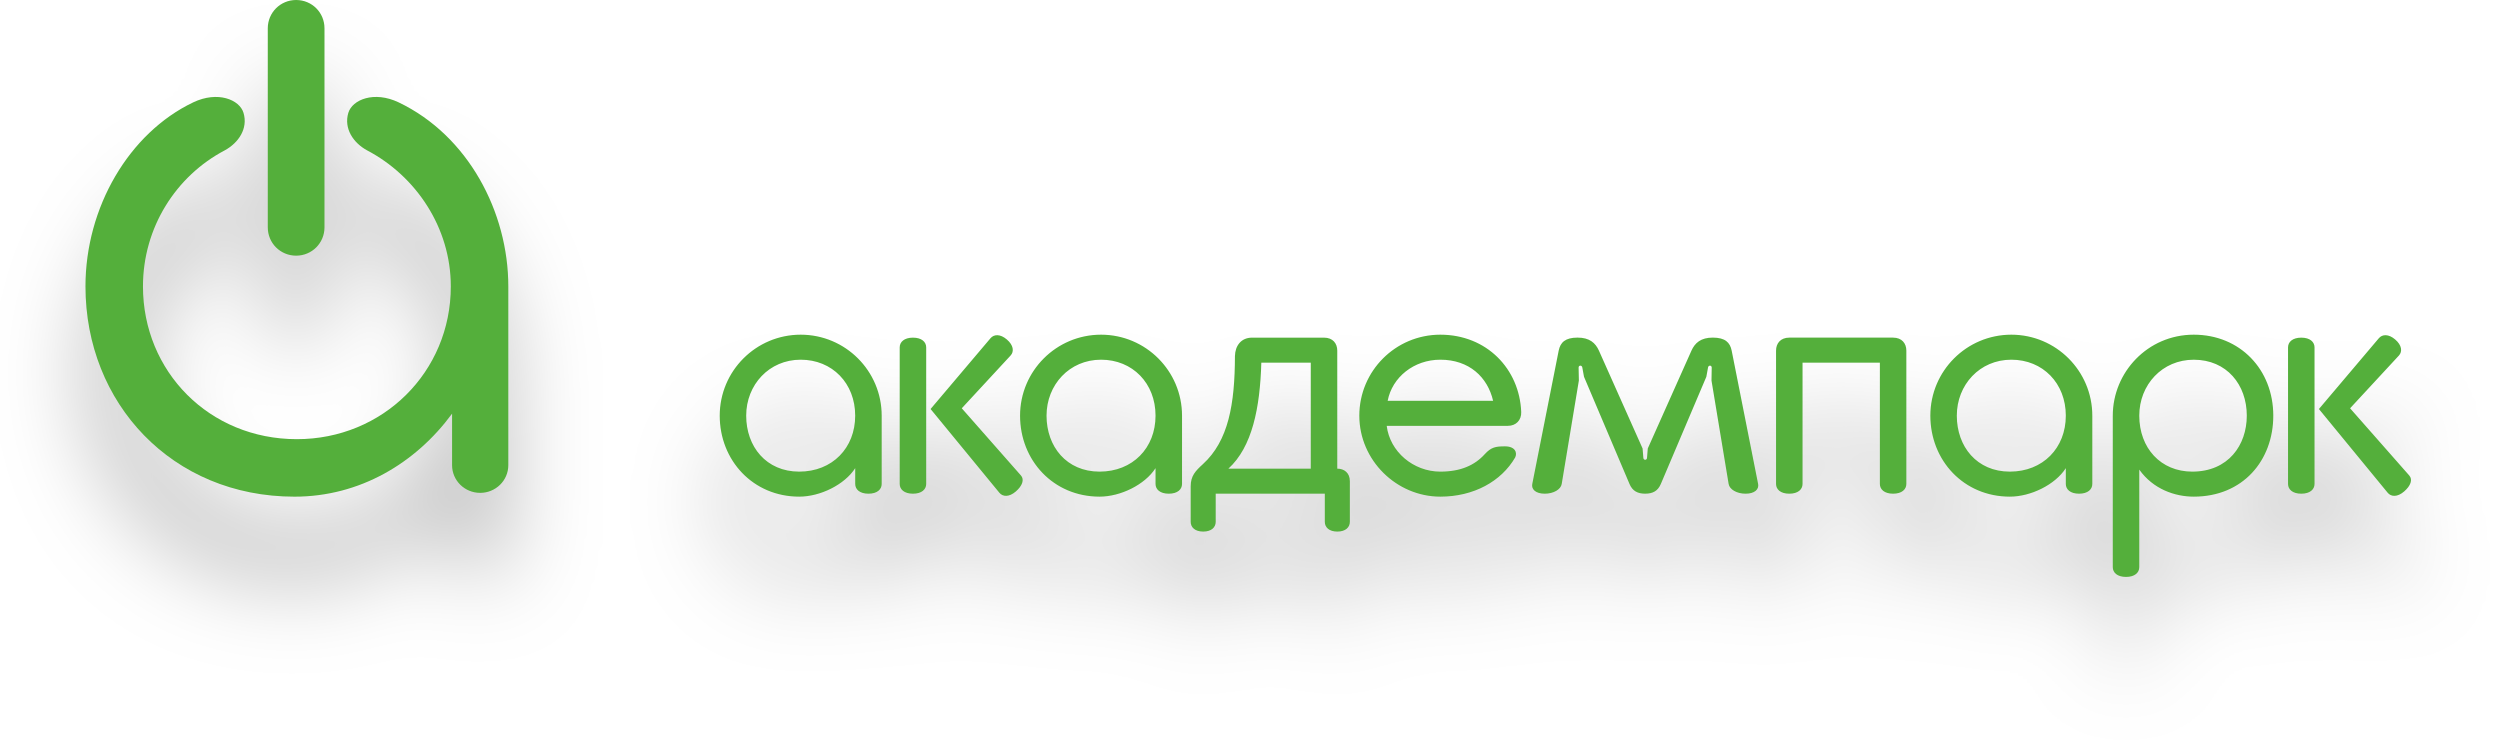
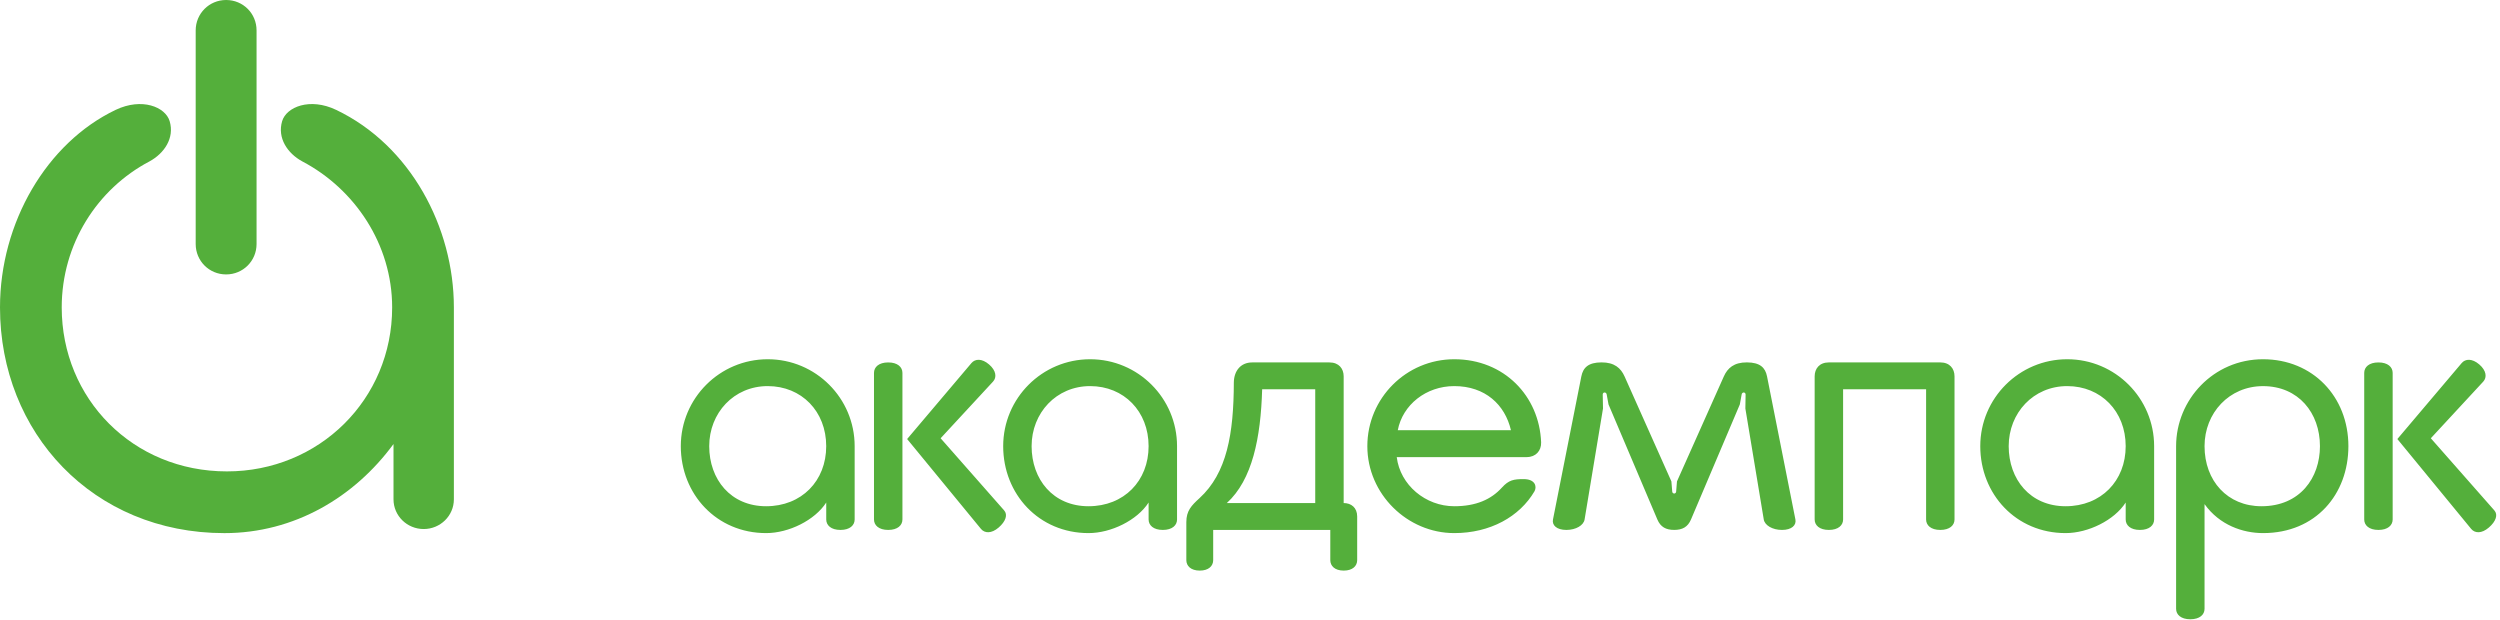
- <svg xmlns="http://www.w3.org/2000/svg" width="117" height="35" viewBox="0 0 117 35" fill="none">
-   <g filter="url(#filter0_d)">
-     <path fill-rule="evenodd" clip-rule="evenodd" d="M37.473 15.663C39.566 15.663 41.263 17.36 41.263 19.453V22.65C41.263 22.901 41.055 23.105 40.644 23.105C40.232 23.105 40.024 22.901 40.024 22.65V21.91C39.524 22.686 38.386 23.243 37.404 23.243C35.242 23.243 33.683 21.546 33.683 19.453C33.683 17.36 35.38 15.663 37.473 15.663ZM72.293 23.105C72.713 23.105 73.046 22.903 73.088 22.65L73.891 17.81L73.879 17.201C73.879 17.154 73.909 17.114 73.957 17.112C74.005 17.11 74.043 17.148 74.051 17.193L74.131 17.632L76.261 22.65C76.4 22.978 76.636 23.104 76.994 23.104C77.352 23.104 77.588 22.978 77.727 22.65L79.857 17.632L79.937 17.193C79.945 17.147 79.983 17.11 80.031 17.112C80.079 17.114 80.109 17.156 80.108 17.201L80.098 17.81L80.9 22.65C80.942 22.902 81.275 23.105 81.695 23.105C82.116 23.105 82.329 22.901 82.28 22.65L81.043 16.412C80.966 16.021 80.731 15.803 80.166 15.8C79.601 15.797 79.322 16.048 79.159 16.412L77.116 20.989L77.08 21.433C77.077 21.48 77.042 21.518 76.995 21.518C76.946 21.518 76.912 21.478 76.909 21.433L76.873 20.989L74.831 16.412C74.668 16.048 74.388 15.797 73.823 15.8C73.258 15.802 73.024 16.021 72.946 16.412L71.71 22.65C71.66 22.901 71.873 23.105 72.294 23.105H72.293ZM69.877 18.757H64.943C65.156 17.649 66.175 16.834 67.407 16.834C68.758 16.834 69.62 17.649 69.877 18.757ZM70.573 19.929C70.954 19.929 71.207 19.656 71.193 19.285C71.115 17.269 69.581 15.663 67.406 15.663C65.313 15.663 63.616 17.36 63.616 19.453C63.616 21.546 65.363 23.243 67.406 23.243C68.968 23.243 70.257 22.531 70.909 21.411C71.017 21.195 70.921 20.889 70.431 20.889C69.994 20.889 69.784 20.928 69.483 21.259C69.015 21.774 68.36 22.072 67.406 22.072C66.154 22.072 65.047 21.148 64.898 19.93H70.573L70.573 19.929ZM61.344 21.933H57.489C58.603 20.919 58.969 19.09 59.03 16.973H61.344V21.933ZM56.309 24.878C56.699 24.878 56.895 24.674 56.895 24.423V23.105H62.001V24.423C62.001 24.674 62.197 24.878 62.587 24.878C62.976 24.878 63.173 24.674 63.173 24.423V22.519C63.173 22.13 62.909 21.933 62.584 21.933V16.408C62.584 16.073 62.376 15.802 61.964 15.802H58.595C58.089 15.802 57.806 16.175 57.795 16.664C57.79 18.922 57.492 20.63 56.295 21.723C55.944 22.043 55.724 22.272 55.724 22.763V24.423C55.724 24.674 55.921 24.878 56.31 24.878L56.309 24.878ZM84.359 16.973V22.65C84.359 22.901 84.15 23.105 83.739 23.105C83.327 23.105 83.119 22.901 83.119 22.65V16.408C83.119 16.073 83.327 15.801 83.739 15.801H88.597C89.009 15.801 89.217 16.073 89.217 16.408V22.65C89.217 22.901 89.009 23.105 88.597 23.105C88.186 23.105 87.978 22.901 87.978 22.65V16.973H84.359ZM100.118 21.979V26.545C100.118 26.796 99.91 27 99.498 27C99.087 27 98.878 26.796 98.878 26.545V19.453C98.878 17.429 100.506 15.663 102.669 15.663C104.831 15.663 106.39 17.291 106.39 19.453C106.39 21.546 104.97 23.243 102.669 23.243C101.794 23.243 100.772 22.898 100.119 21.979H100.118ZM102.668 16.835C101.191 16.835 100.118 18.007 100.118 19.453C100.118 20.969 101.122 22.072 102.599 22.072C104.285 22.072 105.15 20.83 105.15 19.453C105.15 18.008 104.215 16.835 102.668 16.835ZM107.7 23.105C108.111 23.105 108.32 22.901 108.32 22.65V16.257C108.32 16.006 108.111 15.802 107.7 15.802C107.288 15.802 107.08 16.006 107.08 16.257V22.65C107.08 22.901 107.288 23.105 107.7 23.105ZM109.984 19.108L112.27 16.638C112.44 16.453 112.408 16.157 112.096 15.889C111.783 15.621 111.491 15.639 111.329 15.83L108.525 19.142L111.744 23.061C111.904 23.255 112.199 23.271 112.511 23.003C112.824 22.735 112.921 22.442 112.754 22.254L109.984 19.108ZM42.726 23.105C43.138 23.105 43.346 22.901 43.346 22.65V16.257C43.346 16.006 43.138 15.802 42.726 15.802C42.315 15.802 42.106 16.006 42.106 16.257V22.65C42.106 22.901 42.315 23.105 42.726 23.105ZM45.011 19.108L47.296 16.638C47.467 16.453 47.435 16.157 47.122 15.889C46.81 15.621 46.517 15.639 46.355 15.83L43.551 19.142L46.771 23.061C46.931 23.255 47.226 23.271 47.538 23.003C47.85 22.735 47.947 22.442 47.781 22.254L45.011 19.108ZM94.13 15.663C96.222 15.663 97.92 17.36 97.92 19.453V22.65C97.92 22.901 97.712 23.105 97.3 23.105C96.888 23.105 96.68 22.901 96.68 22.65V21.91C96.181 22.686 95.043 23.243 94.06 23.243C91.898 23.243 90.34 21.546 90.34 19.453C90.34 17.36 92.037 15.663 94.13 15.663ZM94.13 16.834C95.607 16.834 96.68 17.938 96.68 19.453C96.68 20.968 95.607 22.072 94.06 22.072C92.514 22.072 91.579 20.899 91.579 19.453C91.579 18.007 92.652 16.834 94.13 16.834ZM51.529 15.663C53.621 15.663 55.319 17.36 55.319 19.453V22.65C55.319 22.901 55.111 23.105 54.699 23.105C54.287 23.105 54.079 22.901 54.079 22.65V21.91C53.58 22.686 52.442 23.243 51.459 23.243C49.297 23.243 47.739 21.546 47.739 19.453C47.739 17.36 49.436 15.663 51.529 15.663H51.529ZM51.529 16.834C53.006 16.834 54.079 17.938 54.079 19.453C54.079 20.968 53.006 22.072 51.459 22.072C49.913 22.072 48.978 20.899 48.978 19.453C48.978 18.007 50.051 16.834 51.529 16.834H51.529ZM37.472 16.834C38.95 16.834 40.023 17.938 40.023 19.453C40.023 20.968 38.95 22.072 37.403 22.072C35.856 22.072 34.922 20.899 34.922 19.453C34.922 18.007 35.995 16.834 37.472 16.834Z" fill="#54AF3B" />
-     <path fill-rule="evenodd" clip-rule="evenodd" d="M21.157 19.359V21.77C21.157 22.492 21.751 23.066 22.473 23.066C23.195 23.066 23.789 22.49 23.789 21.77V13.404C23.789 9.913 21.9 6.339 18.655 4.79C17.512 4.244 16.487 4.661 16.301 5.283C16.083 6.018 16.535 6.687 17.18 7.037C19.462 8.237 21.098 10.646 21.098 13.404C21.098 17.418 17.908 20.553 13.894 20.553C9.79 20.553 6.691 17.382 6.691 13.404C6.691 10.646 8.236 8.237 10.518 7.037C11.163 6.686 11.616 6.018 11.397 5.283C11.212 4.661 10.187 4.245 9.043 4.79C6.034 6.227 4 9.71 4 13.404C4 18.867 8.05 23.244 13.784 23.244C16.835 23.244 19.456 21.675 21.157 19.359H21.157ZM13.859 0C13.12 0 12.532 0.591 12.532 1.325V10.639C12.532 11.377 13.12 11.965 13.859 11.965C14.597 11.965 15.186 11.376 15.186 10.639V1.325C15.186 0.586 14.597 0 13.859 0V0Z" fill="#54AF3B" />
-   </g>
-   <defs>
-     <filter id="filter0_d" x="0" y="0" width="116.835" height="35" filterUnits="userSpaceOnUse" color-interpolation-filters="sRGB">
-       <feFlood flood-opacity="0" result="BackgroundImageFix" />
-       <feColorMatrix in="SourceAlpha" type="matrix" values="0 0 0 0 0 0 0 0 0 0 0 0 0 0 0 0 0 0 127 0" />
-       <feOffset dy="4" />
-       <feGaussianBlur stdDeviation="2" />
-       <feColorMatrix type="matrix" values="0 0 0 0 0 0 0 0 0 0 0 0 0 0 0 0 0 0 0.25 0" />
-       <feBlend mode="normal" in2="BackgroundImageFix" result="effect1_dropShadow" />
-       <feBlend mode="normal" in="SourceGraphic" in2="effect1_dropShadow" result="shape" />
-     </filter>
-   </defs>
+ <svg xmlns="http://www.w3.org/2000/svg" width="109" height="27" viewBox="0 0 109 27" fill="none">
+   <path fill-rule="evenodd" clip-rule="evenodd" d="M33.473 15.663C35.566 15.663 37.263 17.36 37.263 19.453V22.65C37.263 22.901 37.055 23.105 36.644 23.105C36.232 23.105 36.024 22.901 36.024 22.65V21.91C35.524 22.686 34.386 23.243 33.404 23.243C31.242 23.243 29.683 21.546 29.683 19.453C29.683 17.36 31.38 15.663 33.473 15.663ZM68.293 23.105C68.713 23.105 69.046 22.903 69.088 22.65L69.891 17.81L69.879 17.201C69.879 17.154 69.909 17.114 69.957 17.112C70.005 17.11 70.043 17.148 70.051 17.193L70.131 17.632L72.261 22.65C72.4 22.978 72.636 23.104 72.994 23.104C73.352 23.104 73.588 22.978 73.727 22.65L75.857 17.632L75.937 17.193C75.945 17.147 75.983 17.11 76.031 17.112C76.079 17.114 76.109 17.156 76.108 17.201L76.098 17.81L76.9 22.65C76.942 22.902 77.275 23.105 77.695 23.105C78.116 23.105 78.329 22.901 78.28 22.65L77.043 16.412C76.966 16.021 76.731 15.803 76.166 15.8C75.601 15.797 75.322 16.048 75.159 16.412L73.116 20.989L73.08 21.433C73.077 21.48 73.042 21.518 72.995 21.518C72.946 21.518 72.912 21.478 72.909 21.433L72.873 20.989L70.831 16.412C70.668 16.048 70.388 15.797 69.823 15.8C69.258 15.802 69.024 16.021 68.946 16.412L67.71 22.65C67.66 22.901 67.873 23.105 68.294 23.105H68.293ZM65.877 18.757H60.943C61.156 17.649 62.175 16.834 63.407 16.834C64.758 16.834 65.62 17.649 65.877 18.757ZM66.573 19.929C66.954 19.929 67.207 19.656 67.193 19.285C67.115 17.269 65.581 15.663 63.406 15.663C61.313 15.663 59.616 17.36 59.616 19.453C59.616 21.546 61.363 23.243 63.406 23.243C64.968 23.243 66.257 22.531 66.909 21.411C67.017 21.195 66.921 20.889 66.431 20.889C65.994 20.889 65.784 20.928 65.483 21.259C65.015 21.774 64.36 22.072 63.406 22.072C62.154 22.072 61.047 21.148 60.898 19.93H66.573L66.573 19.929ZM57.344 21.933H53.489C54.603 20.919 54.969 19.09 55.03 16.973H57.344V21.933ZM52.309 24.878C52.699 24.878 52.895 24.674 52.895 24.423V23.105H58.001V24.423C58.001 24.674 58.197 24.878 58.587 24.878C58.976 24.878 59.173 24.674 59.173 24.423V22.519C59.173 22.13 58.909 21.933 58.584 21.933V16.408C58.584 16.073 58.376 15.802 57.964 15.802H54.595C54.089 15.802 53.806 16.175 53.795 16.664C53.79 18.922 53.492 20.63 52.295 21.723C51.944 22.043 51.724 22.272 51.724 22.763V24.423C51.724 24.674 51.921 24.878 52.31 24.878L52.309 24.878ZM80.359 16.973V22.65C80.359 22.901 80.15 23.105 79.739 23.105C79.327 23.105 79.119 22.901 79.119 22.65V16.408C79.119 16.073 79.327 15.801 79.739 15.801H84.597C85.009 15.801 85.217 16.073 85.217 16.408V22.65C85.217 22.901 85.009 23.105 84.597 23.105C84.186 23.105 83.978 22.901 83.978 22.65V16.973H80.359ZM96.118 21.979V26.545C96.118 26.796 95.91 27 95.498 27C95.087 27 94.878 26.796 94.878 26.545V19.453C94.878 17.429 96.506 15.663 98.669 15.663C100.831 15.663 102.39 17.291 102.39 19.453C102.39 21.546 100.97 23.243 98.669 23.243C97.794 23.243 96.772 22.898 96.118 21.979H96.118ZM98.668 16.835C97.191 16.835 96.118 18.007 96.118 19.453C96.118 20.969 97.121 22.072 98.599 22.072C100.285 22.072 101.15 20.83 101.15 19.453C101.15 18.008 100.215 16.835 98.668 16.835ZM103.7 23.105C104.111 23.105 104.32 22.901 104.32 22.65V16.257C104.32 16.006 104.111 15.802 103.7 15.802C103.288 15.802 103.08 16.006 103.08 16.257V22.65C103.08 22.901 103.288 23.105 103.7 23.105ZM105.984 19.108L108.27 16.638C108.44 16.453 108.408 16.157 108.096 15.889C107.783 15.621 107.491 15.639 107.329 15.83L104.525 19.142L107.744 23.061C107.904 23.255 108.199 23.271 108.511 23.003C108.824 22.735 108.921 22.442 108.754 22.254L105.984 19.108ZM38.726 23.105C39.138 23.105 39.346 22.901 39.346 22.65V16.257C39.346 16.006 39.138 15.802 38.726 15.802C38.315 15.802 38.106 16.006 38.106 16.257V22.65C38.106 22.901 38.315 23.105 38.726 23.105ZM41.011 19.108L43.296 16.638C43.467 16.453 43.435 16.157 43.122 15.889C42.81 15.621 42.517 15.639 42.355 15.83L39.551 19.142L42.771 23.061C42.931 23.255 43.226 23.271 43.538 23.003C43.85 22.735 43.947 22.442 43.781 22.254L41.011 19.108ZM90.13 15.663C92.222 15.663 93.92 17.36 93.92 19.453V22.65C93.92 22.901 93.712 23.105 93.3 23.105C92.888 23.105 92.68 22.901 92.68 22.65V21.91C92.181 22.686 91.043 23.243 90.06 23.243C87.898 23.243 86.34 21.546 86.34 19.453C86.34 17.36 88.037 15.663 90.13 15.663ZM90.13 16.834C91.607 16.834 92.68 17.938 92.68 19.453C92.68 20.968 91.607 22.072 90.06 22.072C88.514 22.072 87.579 20.899 87.579 19.453C87.579 18.007 88.652 16.834 90.13 16.834ZM47.529 15.663C49.621 15.663 51.319 17.36 51.319 19.453V22.65C51.319 22.901 51.111 23.105 50.699 23.105C50.287 23.105 50.079 22.901 50.079 22.65V21.91C49.58 22.686 48.442 23.243 47.459 23.243C45.297 23.243 43.739 21.546 43.739 19.453C43.739 17.36 45.436 15.663 47.529 15.663H47.529ZM47.529 16.834C49.006 16.834 50.079 17.938 50.079 19.453C50.079 20.968 49.006 22.072 47.459 22.072C45.913 22.072 44.978 20.899 44.978 19.453C44.978 18.007 46.051 16.834 47.529 16.834H47.529ZM33.472 16.834C34.95 16.834 36.023 17.938 36.023 19.453C36.023 20.968 34.95 22.072 33.403 22.072C31.856 22.072 30.922 20.899 30.922 19.453C30.922 18.007 31.995 16.834 33.472 16.834Z" fill="#54AF3B" />
+   <path fill-rule="evenodd" clip-rule="evenodd" d="M17.157 19.359V21.77C17.157 22.492 17.751 23.066 18.473 23.066C19.195 23.066 19.789 22.49 19.789 21.77V13.404C19.789 9.913 17.9 6.339 14.655 4.79C13.512 4.244 12.487 4.661 12.301 5.283C12.083 6.018 12.535 6.687 13.18 7.037C15.462 8.237 17.098 10.646 17.098 13.404C17.098 17.418 13.908 20.553 9.894 20.553C5.79 20.553 2.691 17.382 2.691 13.404C2.691 10.646 4.236 8.237 6.518 7.037C7.163 6.686 7.616 6.018 7.397 5.283C7.212 4.661 6.186 4.245 5.043 4.79C2.034 6.227 0 9.71 0 13.404C0 18.867 4.05 23.244 9.784 23.244C12.835 23.244 15.457 21.675 17.157 19.359H17.157ZM9.859 0C9.121 0 8.532 0.591 8.532 1.325V10.639C8.532 11.377 9.121 11.965 9.859 11.965C10.597 11.965 11.186 11.376 11.186 10.639V1.325C11.186 0.586 10.597 0 9.859 0V0Z" fill="#54AF3B" />
</svg>
